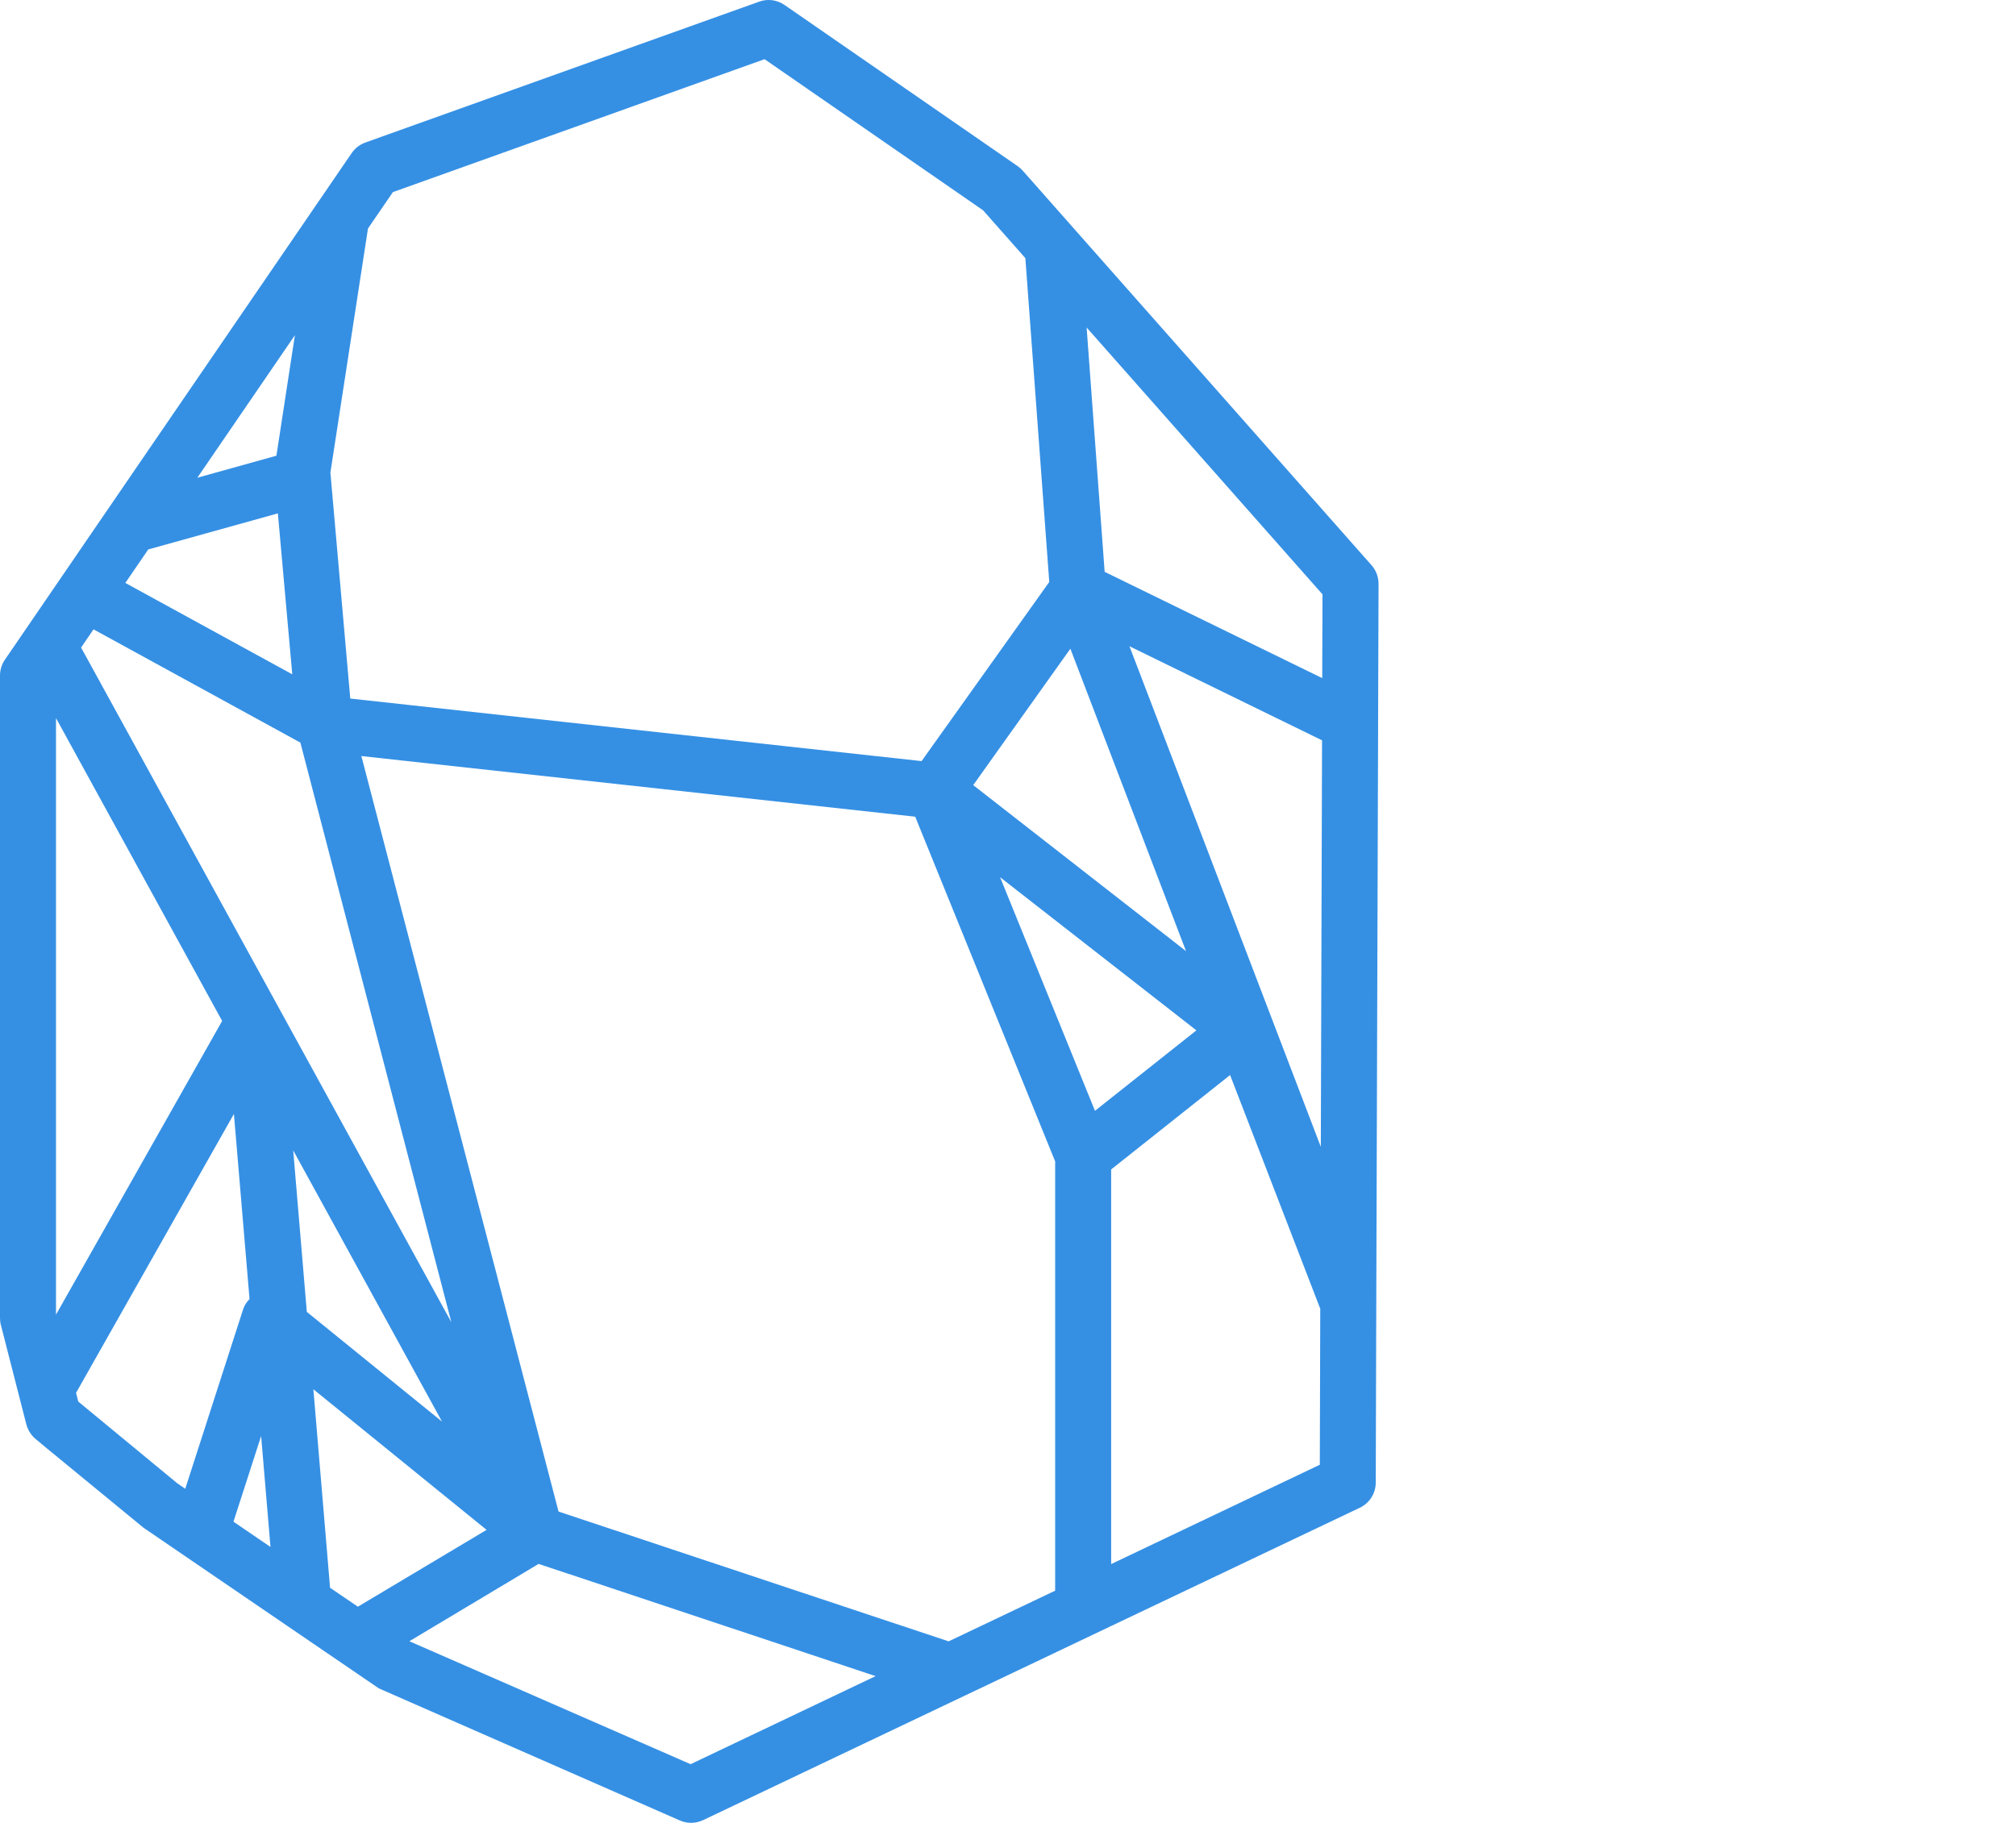
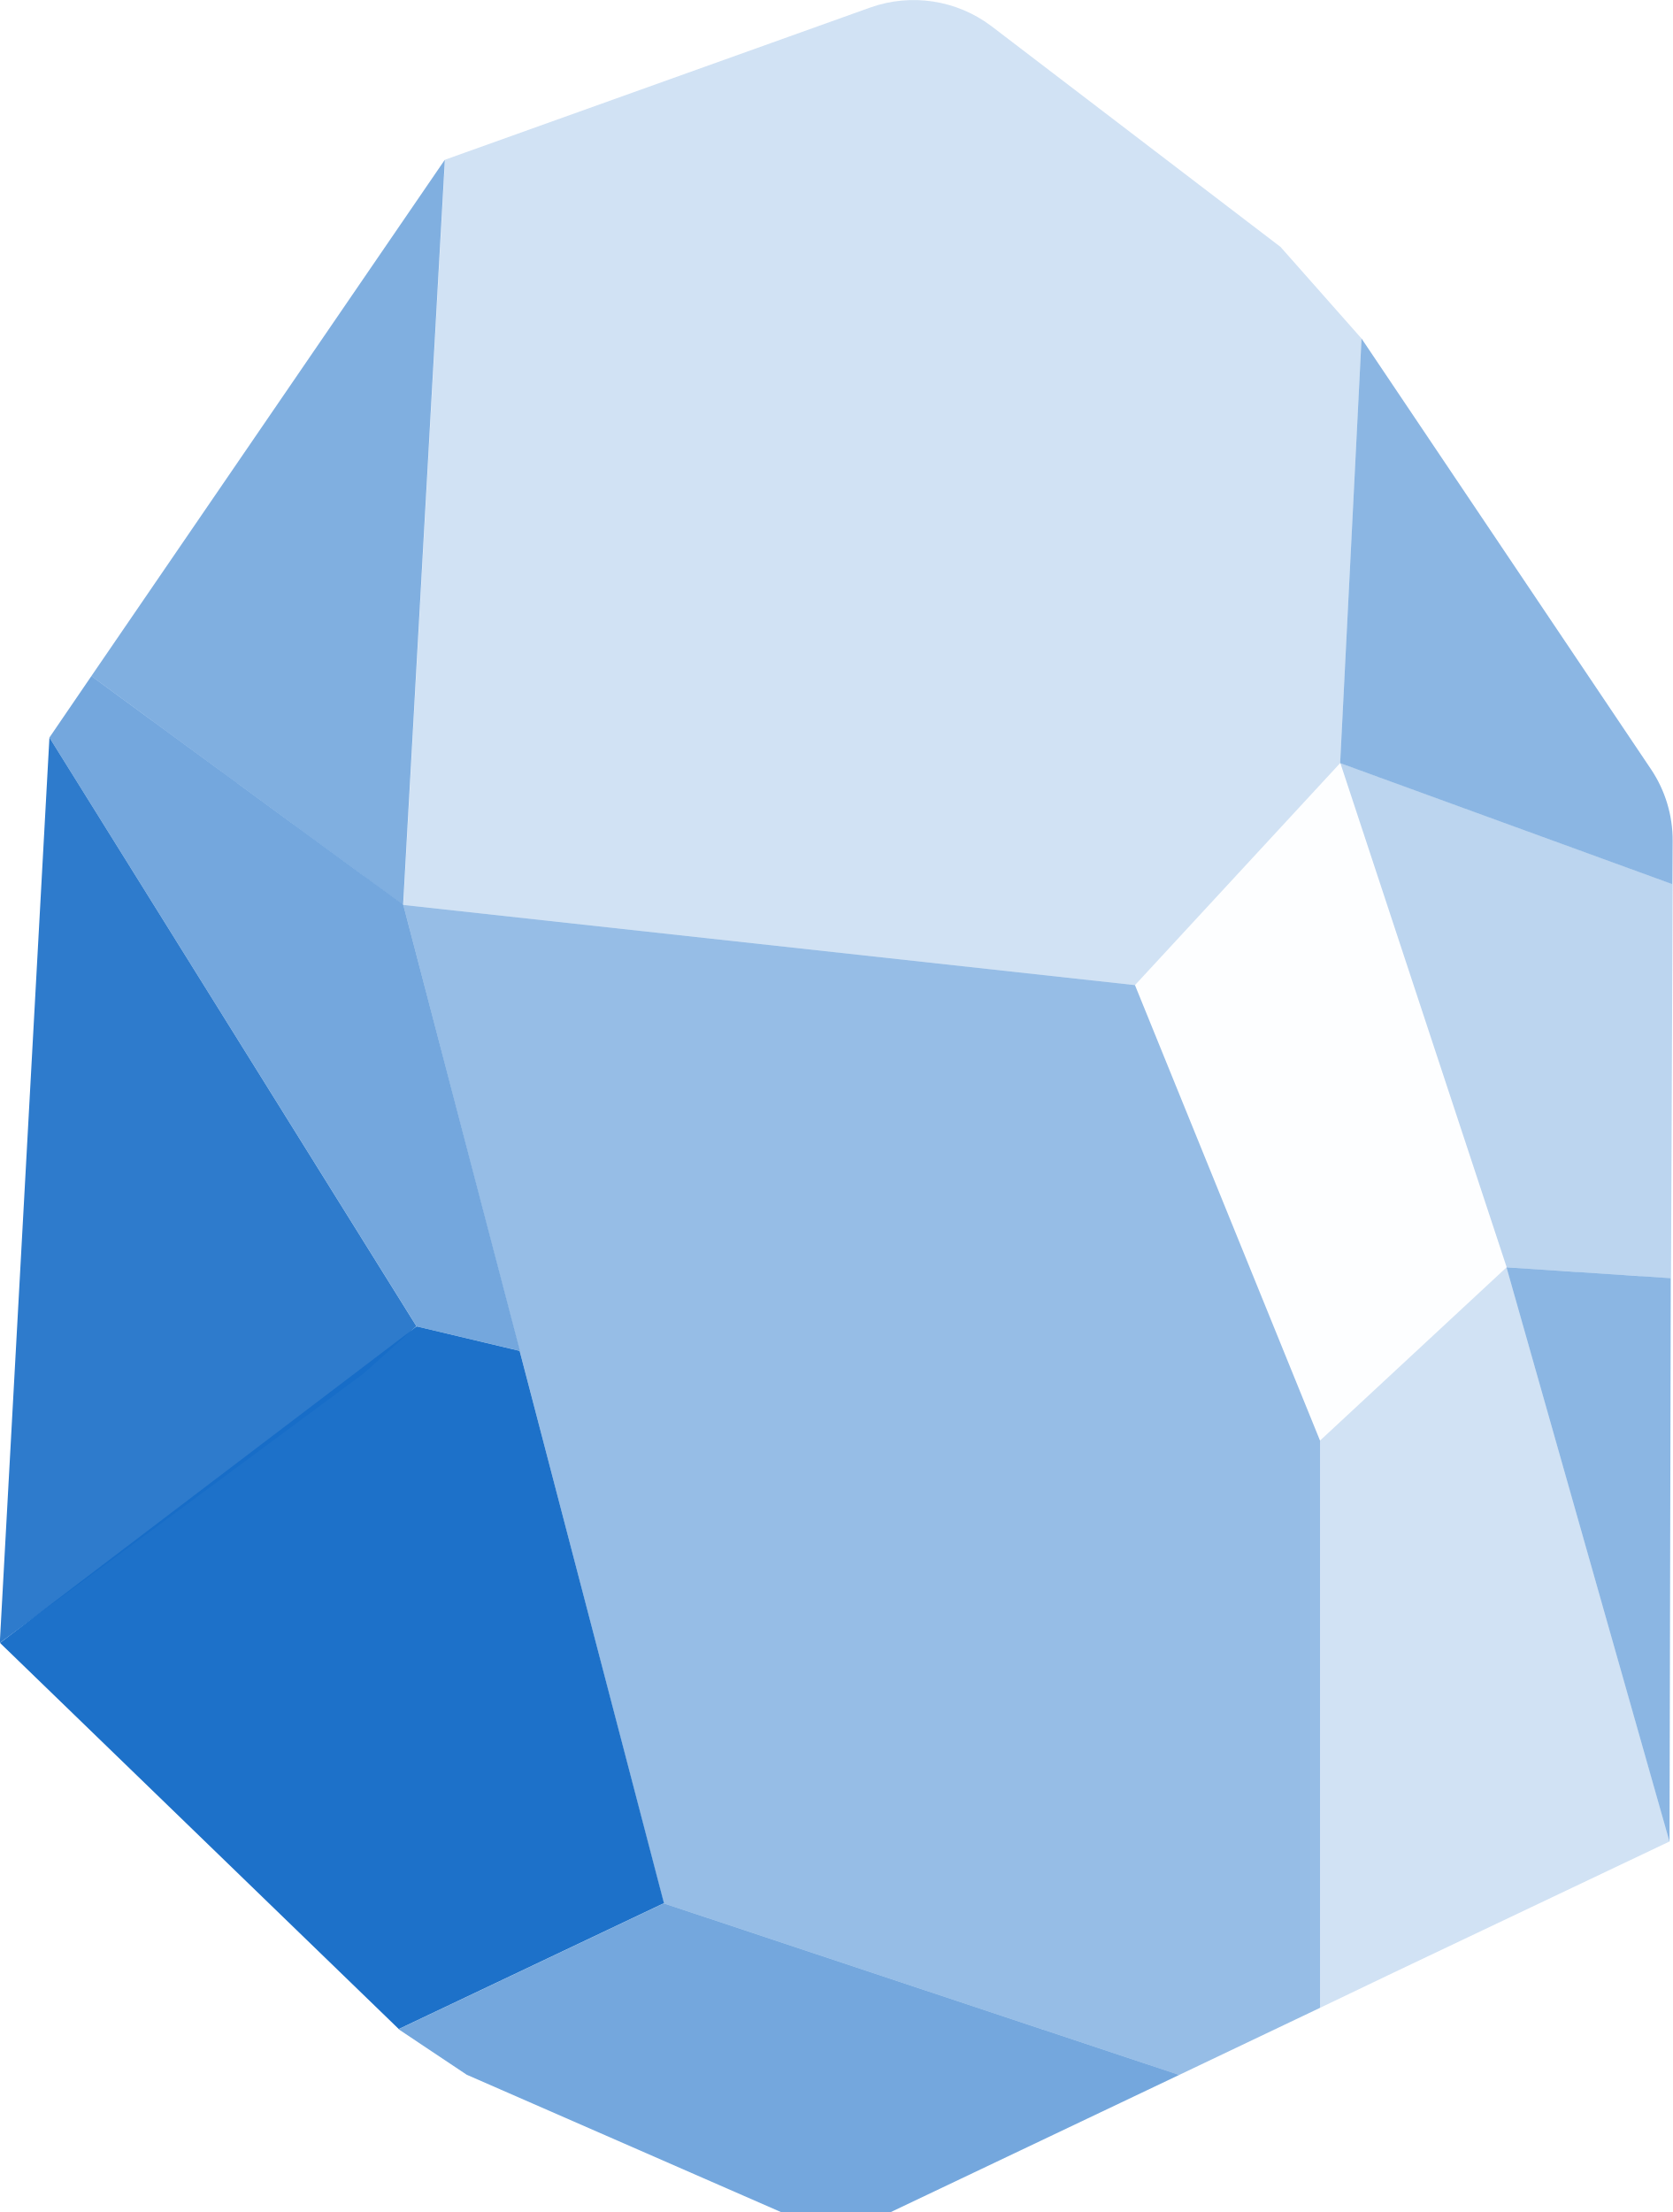
- <svg xmlns="http://www.w3.org/2000/svg" xmlns:xlink="http://www.w3.org/1999/xlink" version="1.1" id="Layer_1" x="0px" y="0px" width="36px" height="33px" viewBox="0 0 36 33" enable-background="new 0 0 36 33" xml:space="preserve">
-   <g>
-     <g>
-       <defs>
-         <rect id="SVGID_1_" width="24.617" height="32.557" />
-       </defs>
-       <clipPath id="SVGID_2_">
-         <use xlink:href="#SVGID_1_" overflow="visible" />
-       </clipPath>
-       <path clip-path="url(#SVGID_2_)" fill="#3590E4" d="M24.61,12.598L24.61,12.598l0.007-2.17c0-0.123-0.044-0.241-0.125-0.333    l-5.21-5.894l-1.01-1.143l-0.009-0.01c-0.027-0.031-0.058-0.058-0.091-0.081L14.01,0.089c-0.133-0.092-0.3-0.115-0.452-0.06    L6.824,2.438L6.526,2.545C6.426,2.58,6.34,2.646,6.281,2.733l-0.664,0.97L1.363,9.918l-1.087,1.589l-0.19,0.277    C0.03,11.867,0,11.966,0,12.066v11.475c0,0.042,0.005,0.084,0.016,0.124l0.454,1.772c0.027,0.104,0.085,0.195,0.166,0.263    l0.175,0.146l1.753,1.44l2.913,1.989l0.884,0.603l0.404,0.276l5.375,2.359c0.064,0.028,0.133,0.043,0.201,0.043    c0.073,0,0.146-0.018,0.215-0.049l4.449-2.117l1.289-0.613l1.542-0.734l0.006-0.003l4.44-2.112    c0.174-0.082,0.284-0.257,0.285-0.449l0.006-2.065l0.004-1.333l0.031-9.754L24.61,12.598z M23.616,10.615l-0.005,1.496    l-3.885-1.898l-0.322-4.364L23.616,10.615z M6.391,28.695l-0.497-0.338l-0.298-3.545l3.093,2.511L6.391,28.695z M2.647,9.813    l2.315-0.644l0.257,2.874l-2.981-1.632L2.647,9.813z M1.67,11.24l3.694,2.023L8.06,23.615l-6.612-12.05L1.67,11.24z M7.893,25.389    L5.479,23.43l-0.243-2.884L7.893,25.389z M4.83,27.628l-0.661-0.451l0.494-1.53L4.83,27.628z M6.453,13.503l9.89,1.083    l2.499,6.156v7.667l-1.902,0.905l-6.966-2.318L6.453,13.503z M17.859,15.667l3.505,2.735l-1.811,1.437L17.859,15.667z     M17.379,14.022l1.735-2.436l2.065,5.401L17.379,14.022z M7.016,3.431l6.637-2.374l3.902,2.699L18.31,4.61l0.427,5.784    l-2.28,3.199L6.255,12.476L5.9,8.44l0.671-4.359L7.016,3.431z M4.936,8.139L3.524,8.532l1.742-2.545L4.936,8.139z M3.967,18.234    L1,23.479V12.825L3.967,18.234z M1.398,25.032l-0.04-0.156l2.819-4.981l0.279,3.305c-0.05,0.053-0.092,0.113-0.115,0.186    l-1.033,3.203l-0.144-0.099L1.398,25.032z M12.332,31.508L7.31,29.312l2.308-1.381l6.018,2.004L12.332,31.508z M19.842,27.934    v-7.048l2.124-1.686l1.61,4.174l-0.008,2.786L19.842,27.934z M20.169,11.542l3.439,1.68l-0.022,7.26L20.169,11.542z" />
-     </g>
+ <svg xmlns="http://www.w3.org/2000/svg" width="8.055" height="10.65" viewBox="4.062 2.645 8.055 10.65">
+   <g fill="#176DC7">
+     <path opacity=".45" d="M6.004 7.002l3.523.386.891 2.193v2.731l-.678.323-2.482-.826-1.254-4.807z" />
+     <path opacity=".2" d="M10.618 4.275l-.39-.441-1.392-1.063a.622.622 0 0 0-.583-.09l-2.048.733-.201 3.588 3.523.386.988-1.069.103-2.044z" />
+     <path opacity=".55" d="M5.813 3.985L4.502 5.9l1.501 1.102.201-3.588-.391.571z" />
+     <path opacity=".5" d="M10.618 4.275l-.103 2.044 1.6.583.001-.207a.614.614 0 0 0-.104-.346l-1.394-2.074z" />
+     <path opacity=".29" d="M10.516 6.319l.801 2.428.791.052.008-1.897-1.6-.583z" />
+     <path opacity=".01" d="M10.516 6.319l-.989 1.069.891 2.193.898-.834-.8-2.428z" />
+     <path opacity=".2" d="M11.316 8.747l-.898.834v2.731l.355-.17 1.328-.631-.785-2.764z" />
+     <path opacity=".6" d="M4.502 5.9l-.202.296 1.768 2.835.497.118-.561-2.147L4.502 5.9z" />
+     <path opacity=".9" d="M4.3 6.196l-.239 4.359 1.752-1.297.254-.228L4.3 6.196z" />
+     <path opacity=".97" d="M6.564 9.149l-.496-.118-2.006 1.524 1.92 1.859 1.277-.606-.695-2.659z" />
+     <path opacity=".6" d="M7.258 11.809l-1.277.606.328.219 1.531.669a.614.614 0 0 0 .512-.008l1.388-.66-2.482-.826z" />
+     <path opacity=".5" d="M11.316 8.747l.791.052-.006 2.713-.785-2.765z" />
  </g>
</svg>
